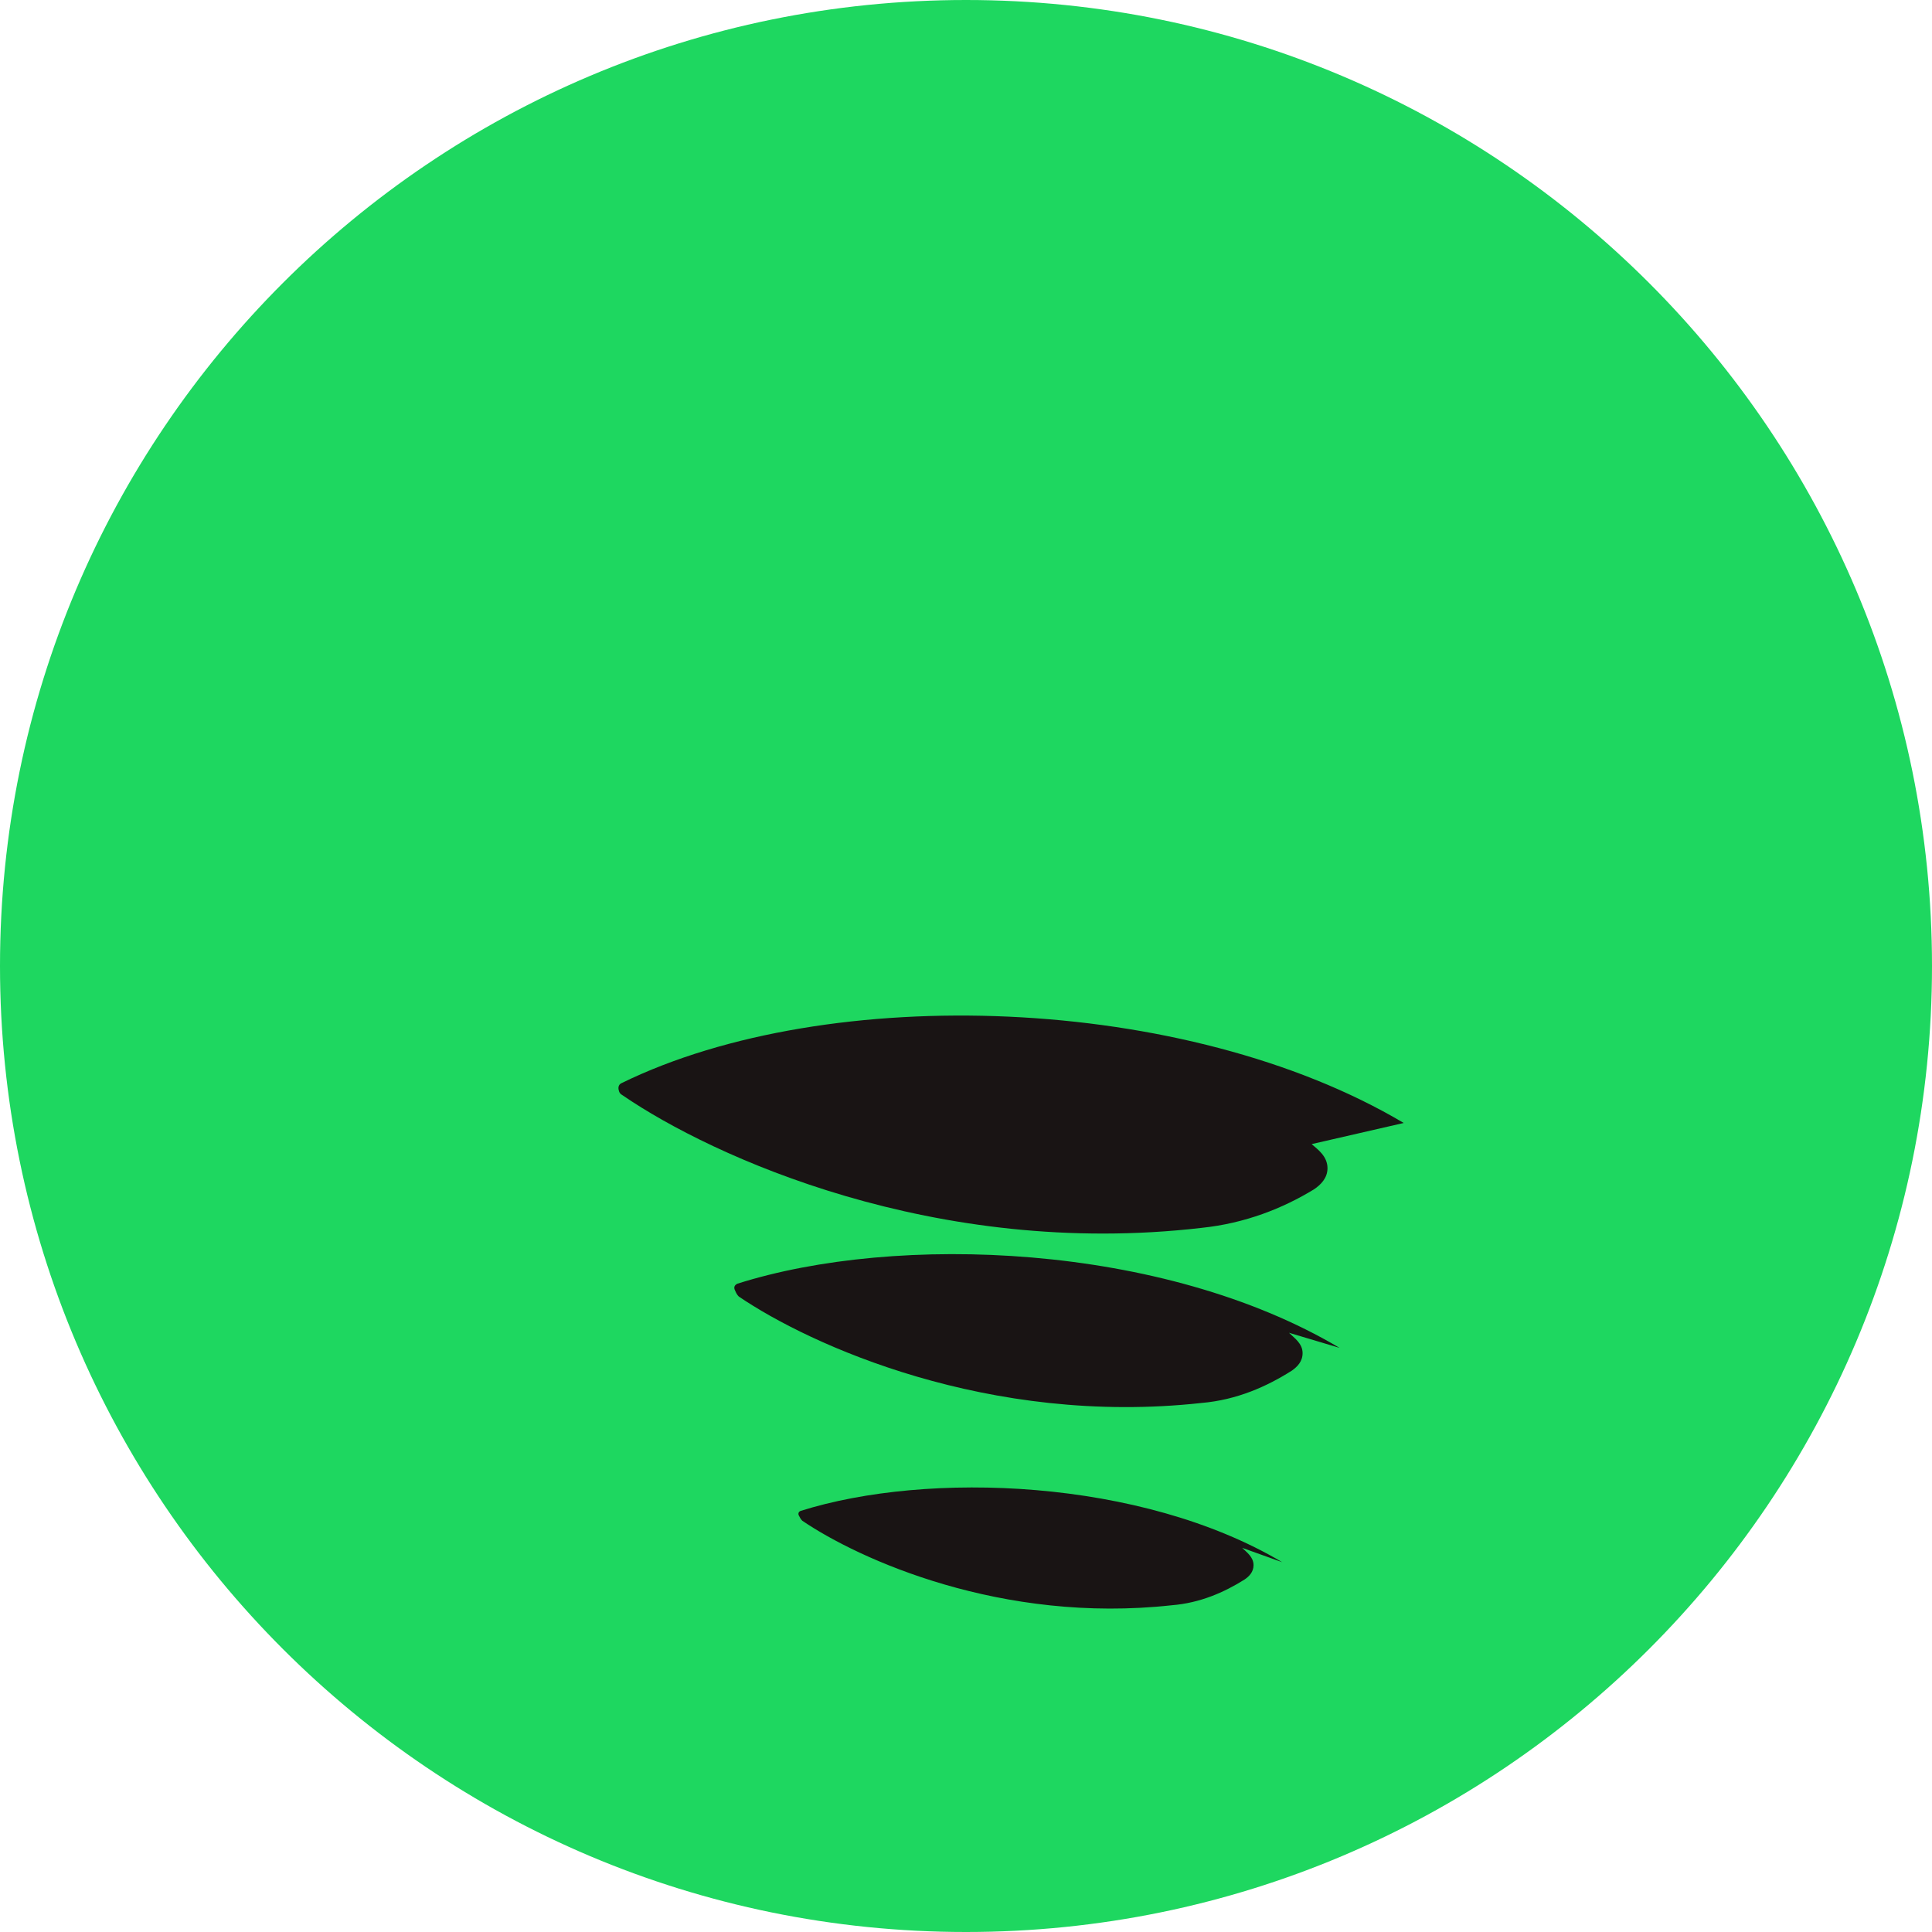
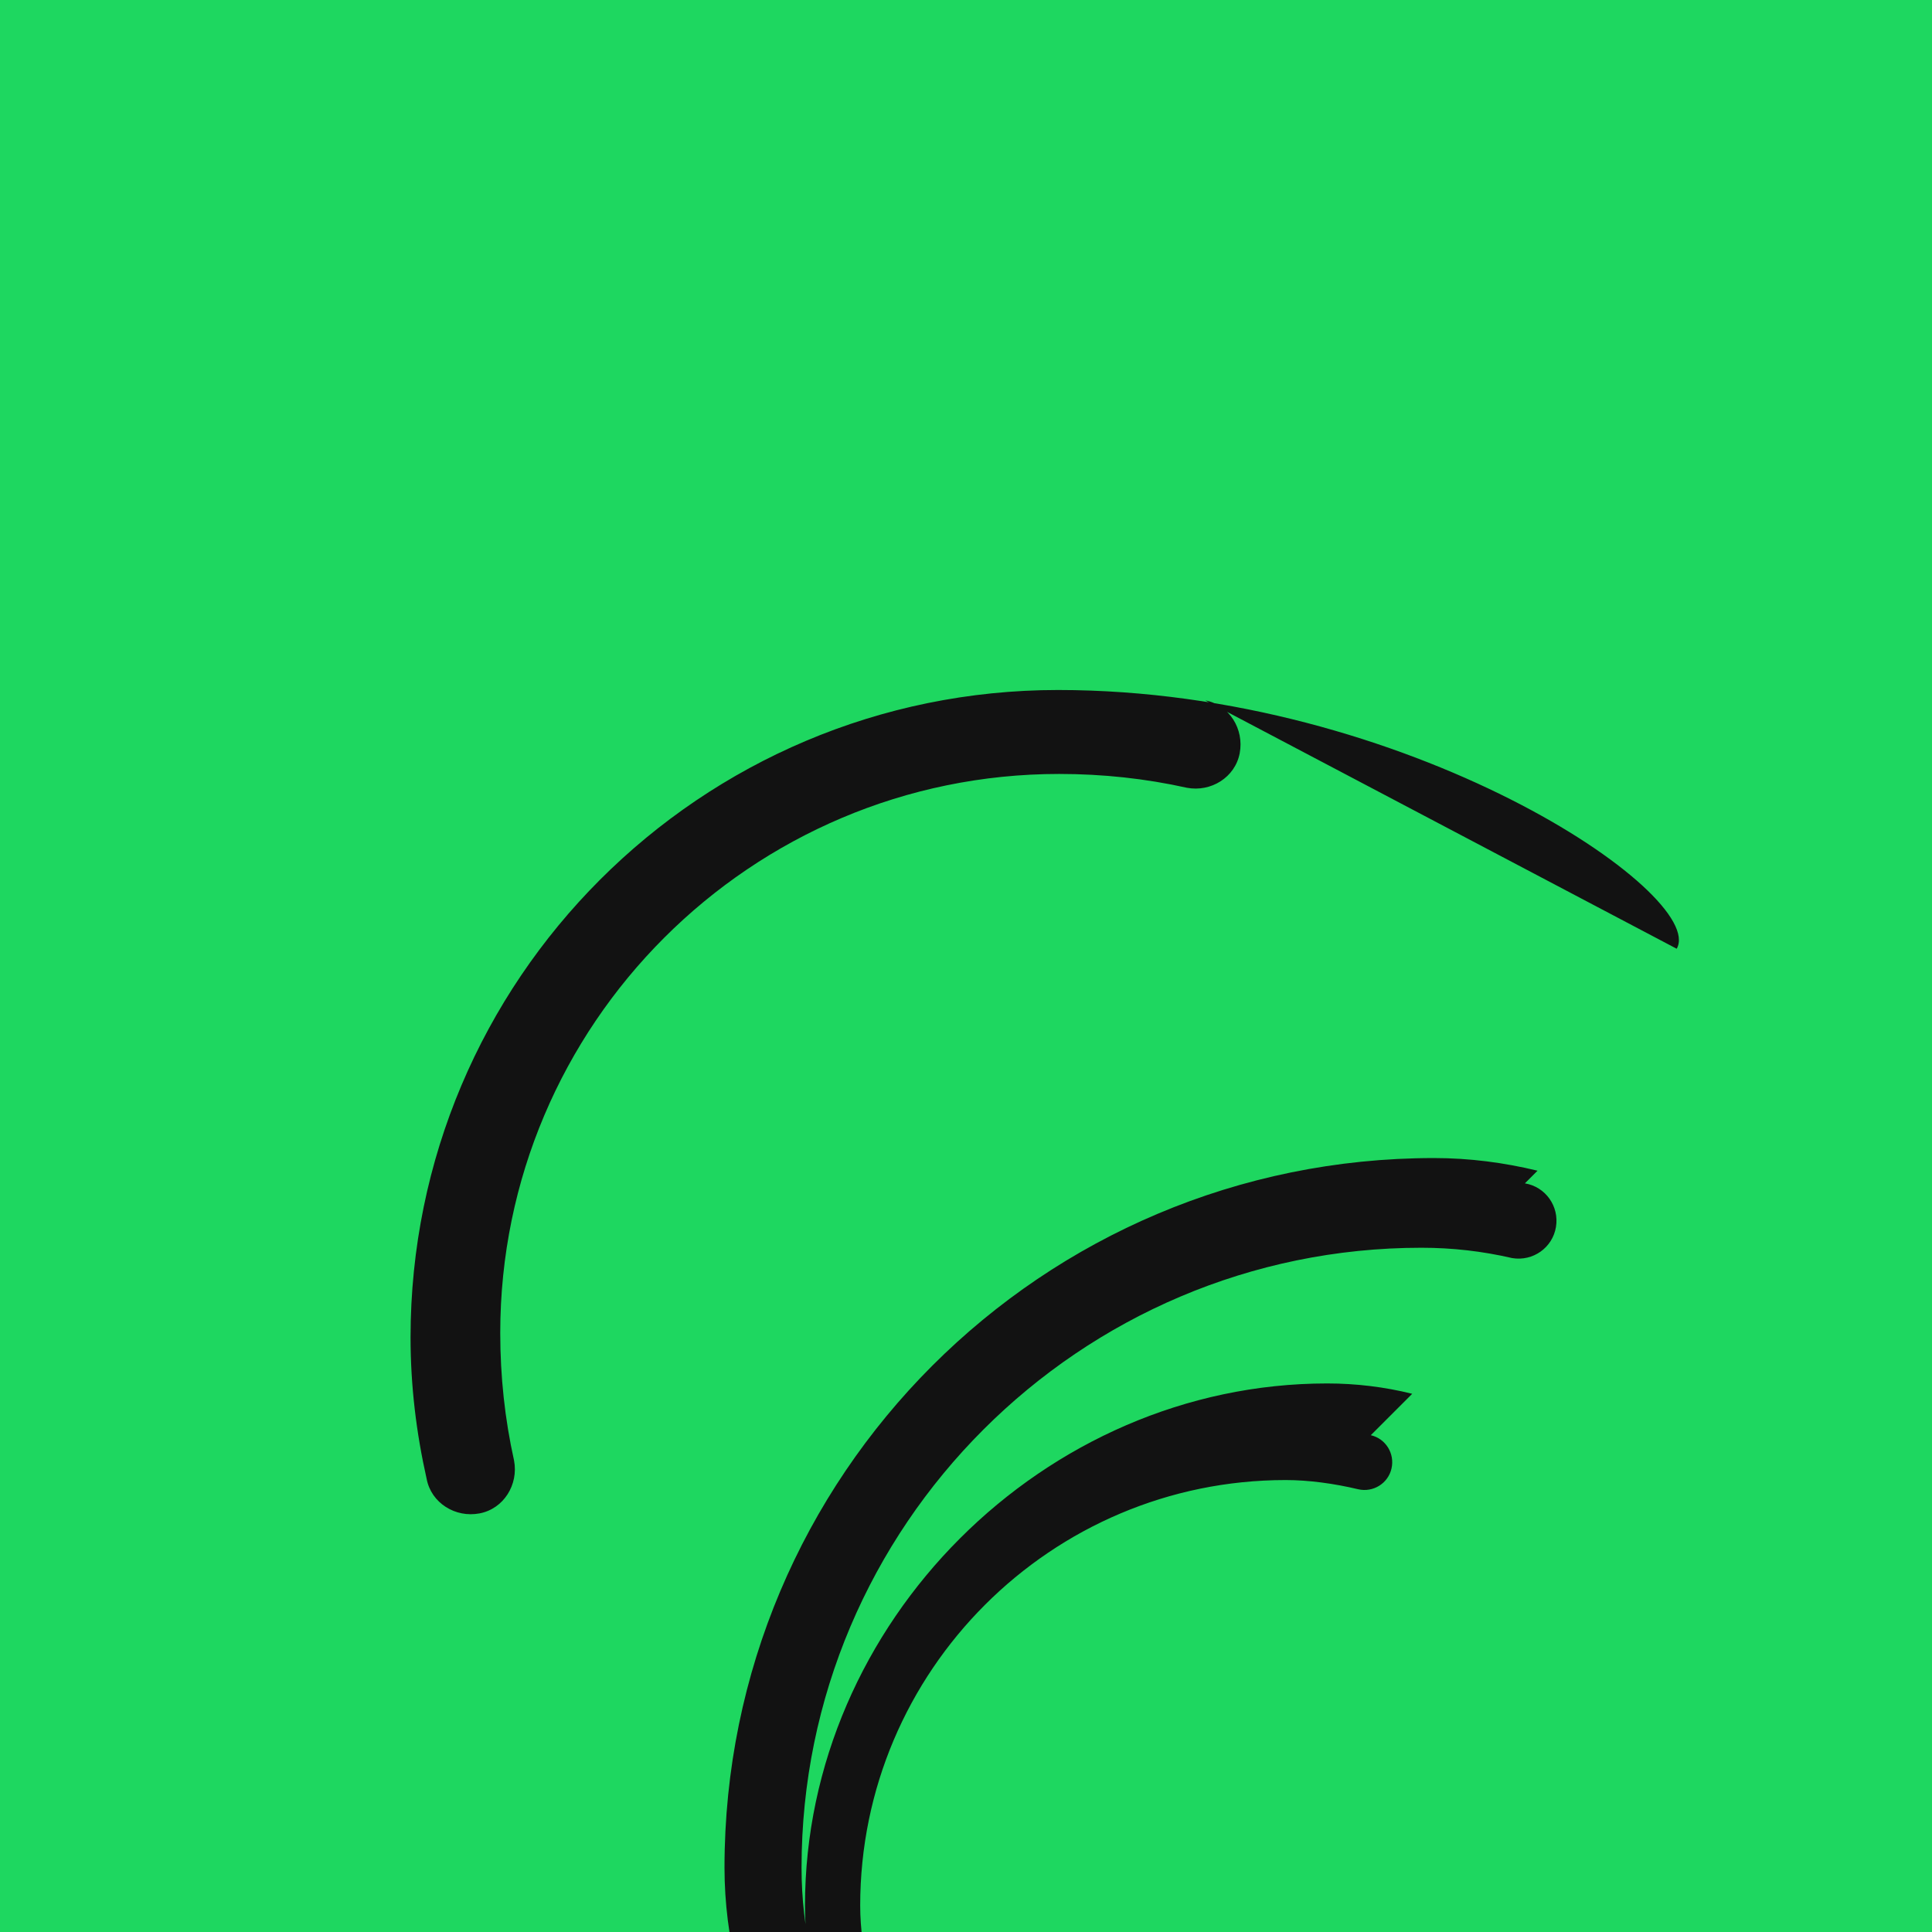
- <svg xmlns="http://www.w3.org/2000/svg" viewBox="0 0 256 256" role="img" aria-label="Spotify">
-   <circle cx="128" cy="128" r="128" fill="#1ED760" />
-   <path fill="#191414" d="M186 148.8c-28.8-17.1-76.2-18.7-103.6-5.3-.5.2-.5.7-.4 1 .1.5.5.6.6.7 11.7 8 41.3 21.6 76.6 17.5 5.8-.6 10.8-2.6 14.9-5.1.9-.6 1.8-1.5 1.8-2.8 0-1.6-1.3-2.5-2.1-3.2zm-8.5 29.8c-23.4-13.9-58.7-15.2-79.8-8.5-.4.2-.5.5-.3.9.2.5.4.7.5.8 9.4 6.4 33.1 17.2 61.3 14.1 4.7-.4 8.7-2.2 12-4.3.7-.5 1.4-1.2 1.4-2.3 0-1.3-1.1-2-1.8-2.7zm-7.6 28.4c-18.7-11.1-47-12.1-63.8-6.8-.3.1-.4.4-.2.7.2.4.3.5.4.6 7.5 5.1 26.4 13.7 49 11.2 3.7-.3 6.9-1.7 9.6-3.4.6-.4 1.2-1 1.2-1.9 0-1.1-.9-1.7-1.5-2.3z" />
+ <svg xmlns="http://www.w3.org/2000/svg" viewBox="0 0 168 168">
+   <path fill="#1ED760" d="M0 0h168v168H0z" />
+   <path fill="#121212" d="M122.8 121.2c-2.4-.6-4.9-.9-7.4-.9-24.6 0-45.4 20.8-45.4 45.4 0 2.5.3 5 .9 7.4.3 1.3 1.6 2.1 2.9 1.8 1.3-.3 2.1-1.6 1.8-2.9-.5-2.1-.8-4.3-.8-6.3 0-20.4 16.6-37 37-37 2 0 4.2.3 6.3.8 1.3.3 2.6-.5 2.9-1.8.3-1.3-.5-2.6-1.8-2.9zm10.9-19.4c-2.9-.7-5.9-1.1-9-1.1-34.1 0-61.7 27.6-61.7 61.7 0 3.1.4 6.1 1.1 9 .3 1.8 2 3 3.8 2.7 1.8-.3 3-2 2.7-3.8-.6-2.6-.9-5.2-.9-7.9 0-29.7 24.2-53.9 53.9-53.9 2.7 0 5.3.3 7.9.9 1.8.3 3.5-.9 3.8-2.7.3-1.8-.9-3.5-2.7-3.8zm12.1-19.3C148.5 77.8 122.4 60 92 60c-31.1 0-56.3 25.2-56.3 56.3 0 4.2.5 8.3 1.4 12.3.4 2.1 2.5 3.4 4.6 3 2.1-.4 3.4-2.5 3-4.6-.8-3.6-1.2-7.3-1.2-11.1 0-26.8 21.8-48.6 48.6-48.6 3.8 0 7.5.4 11.1 1.2 2.1.4 4.2-.9 4.6-3 .4-2.1-.9-4.2-3-4.6z" />
</svg>
